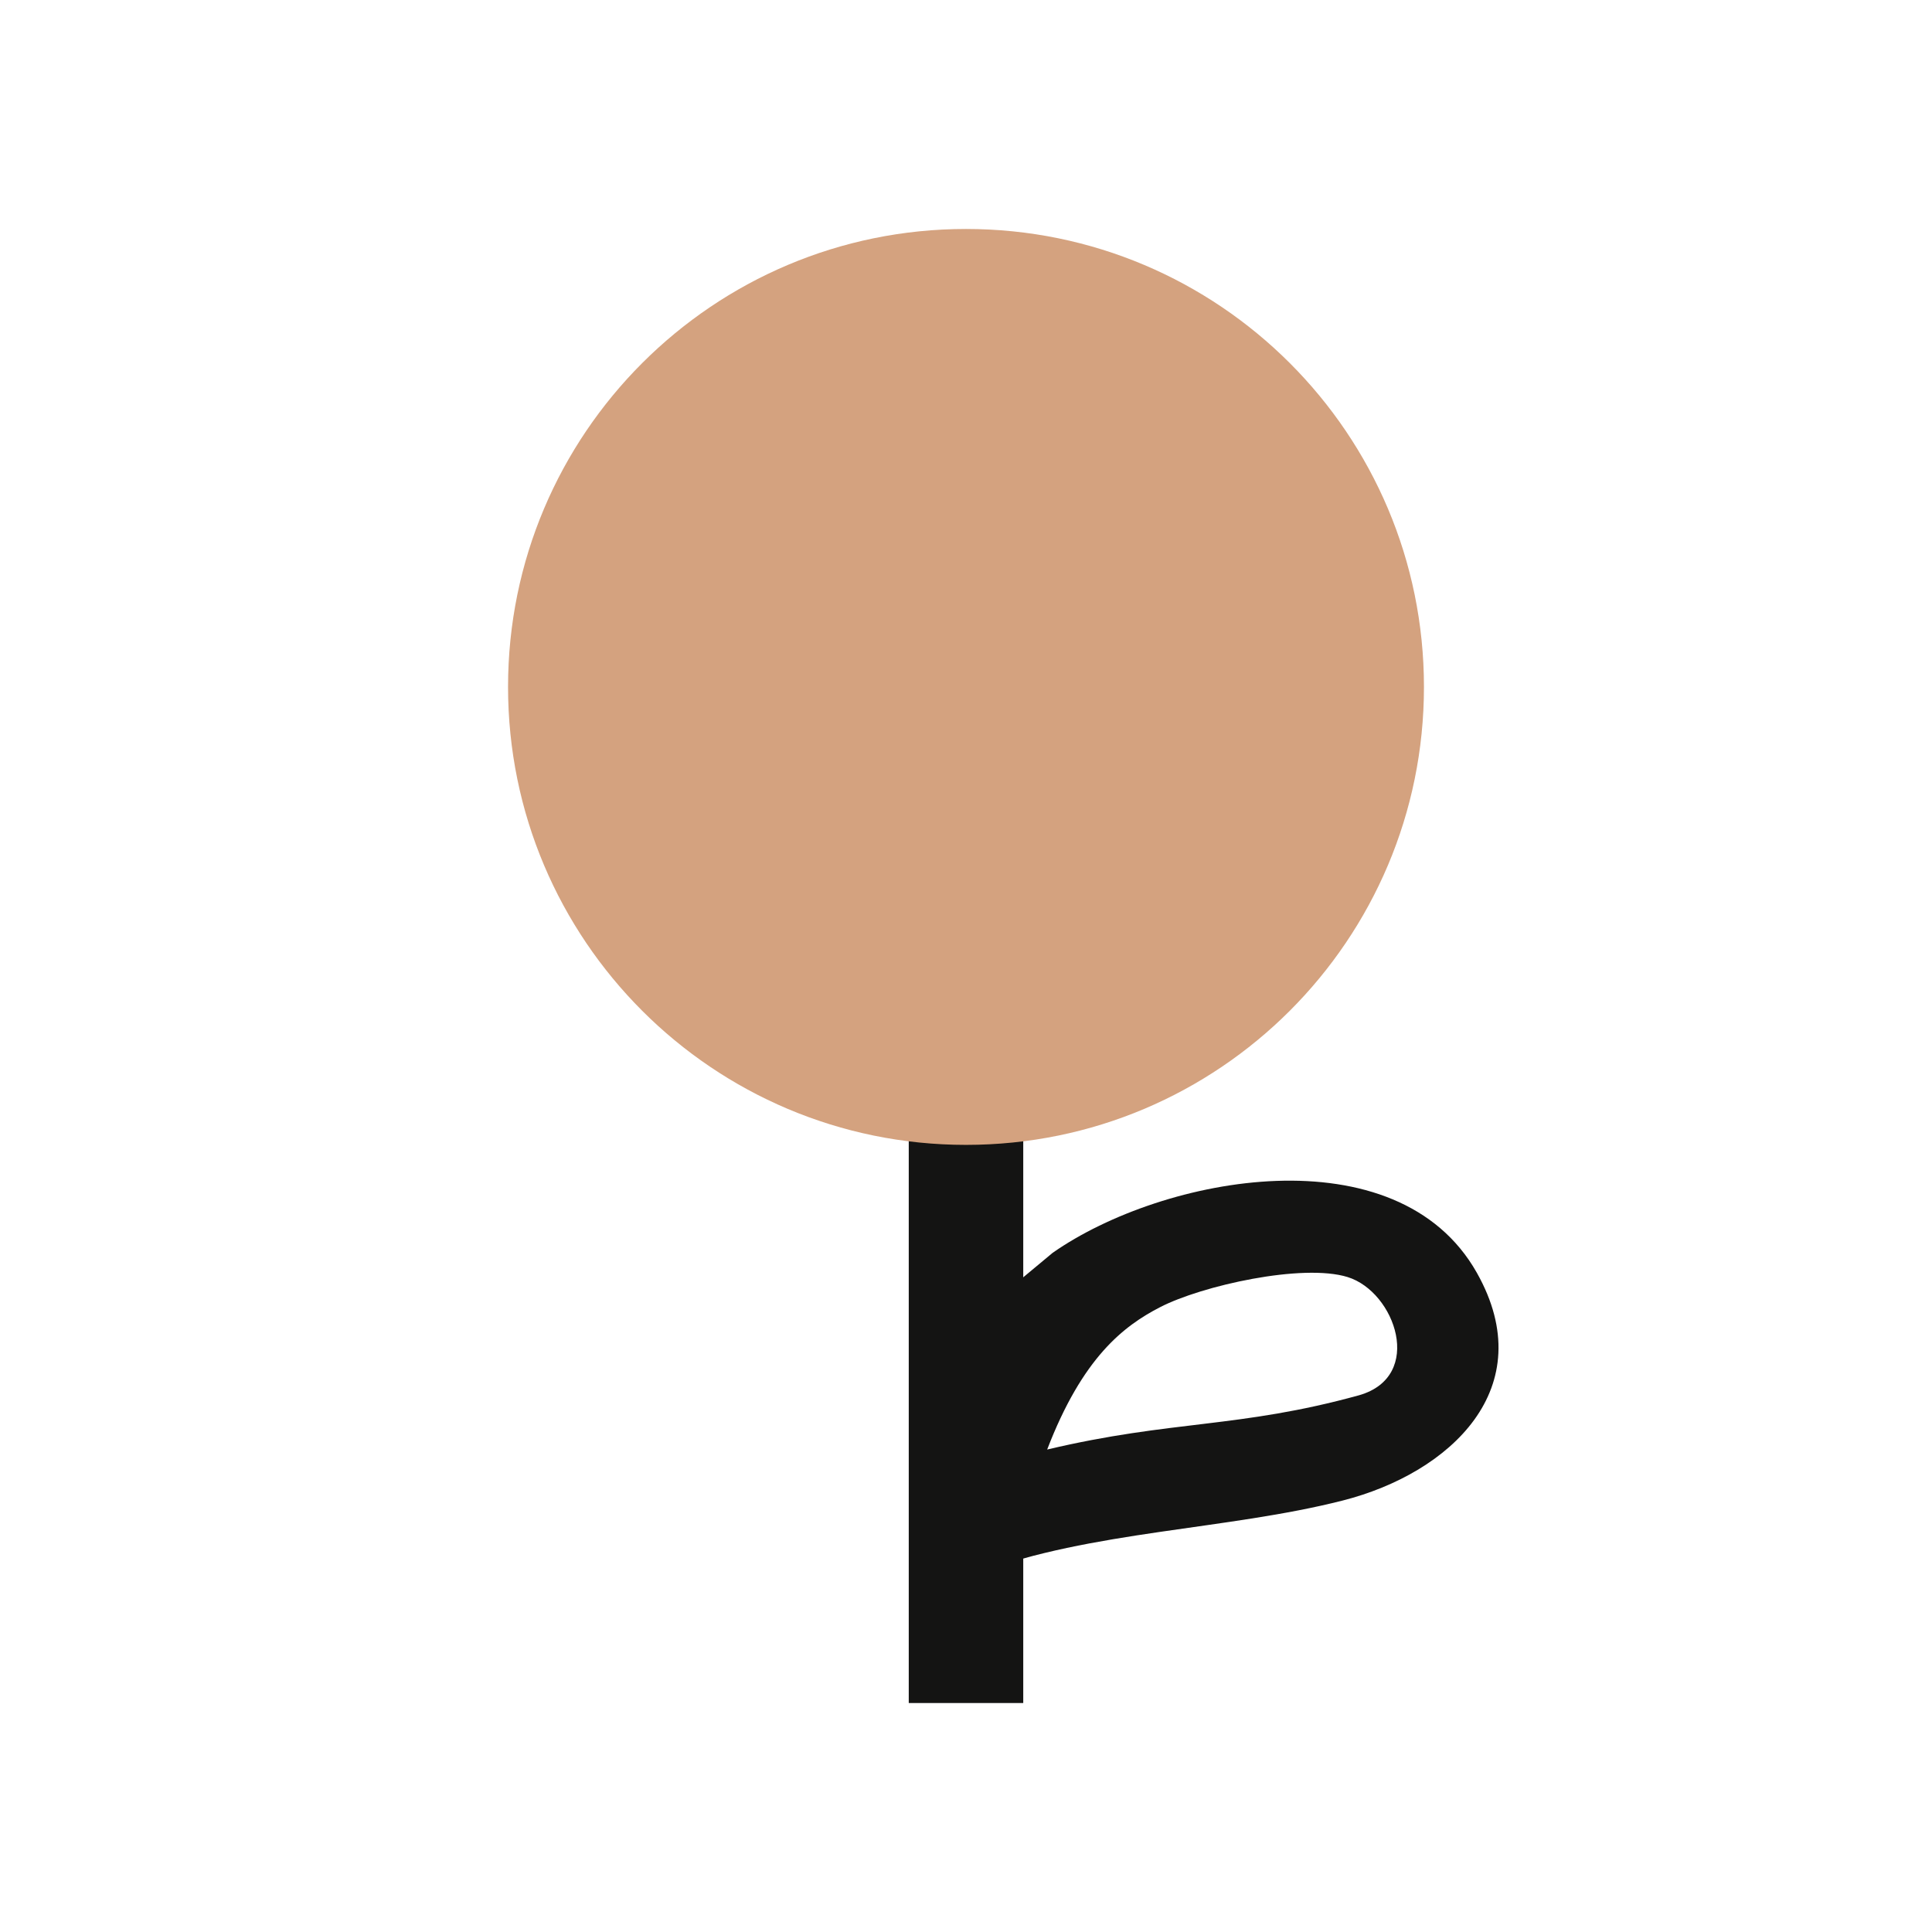
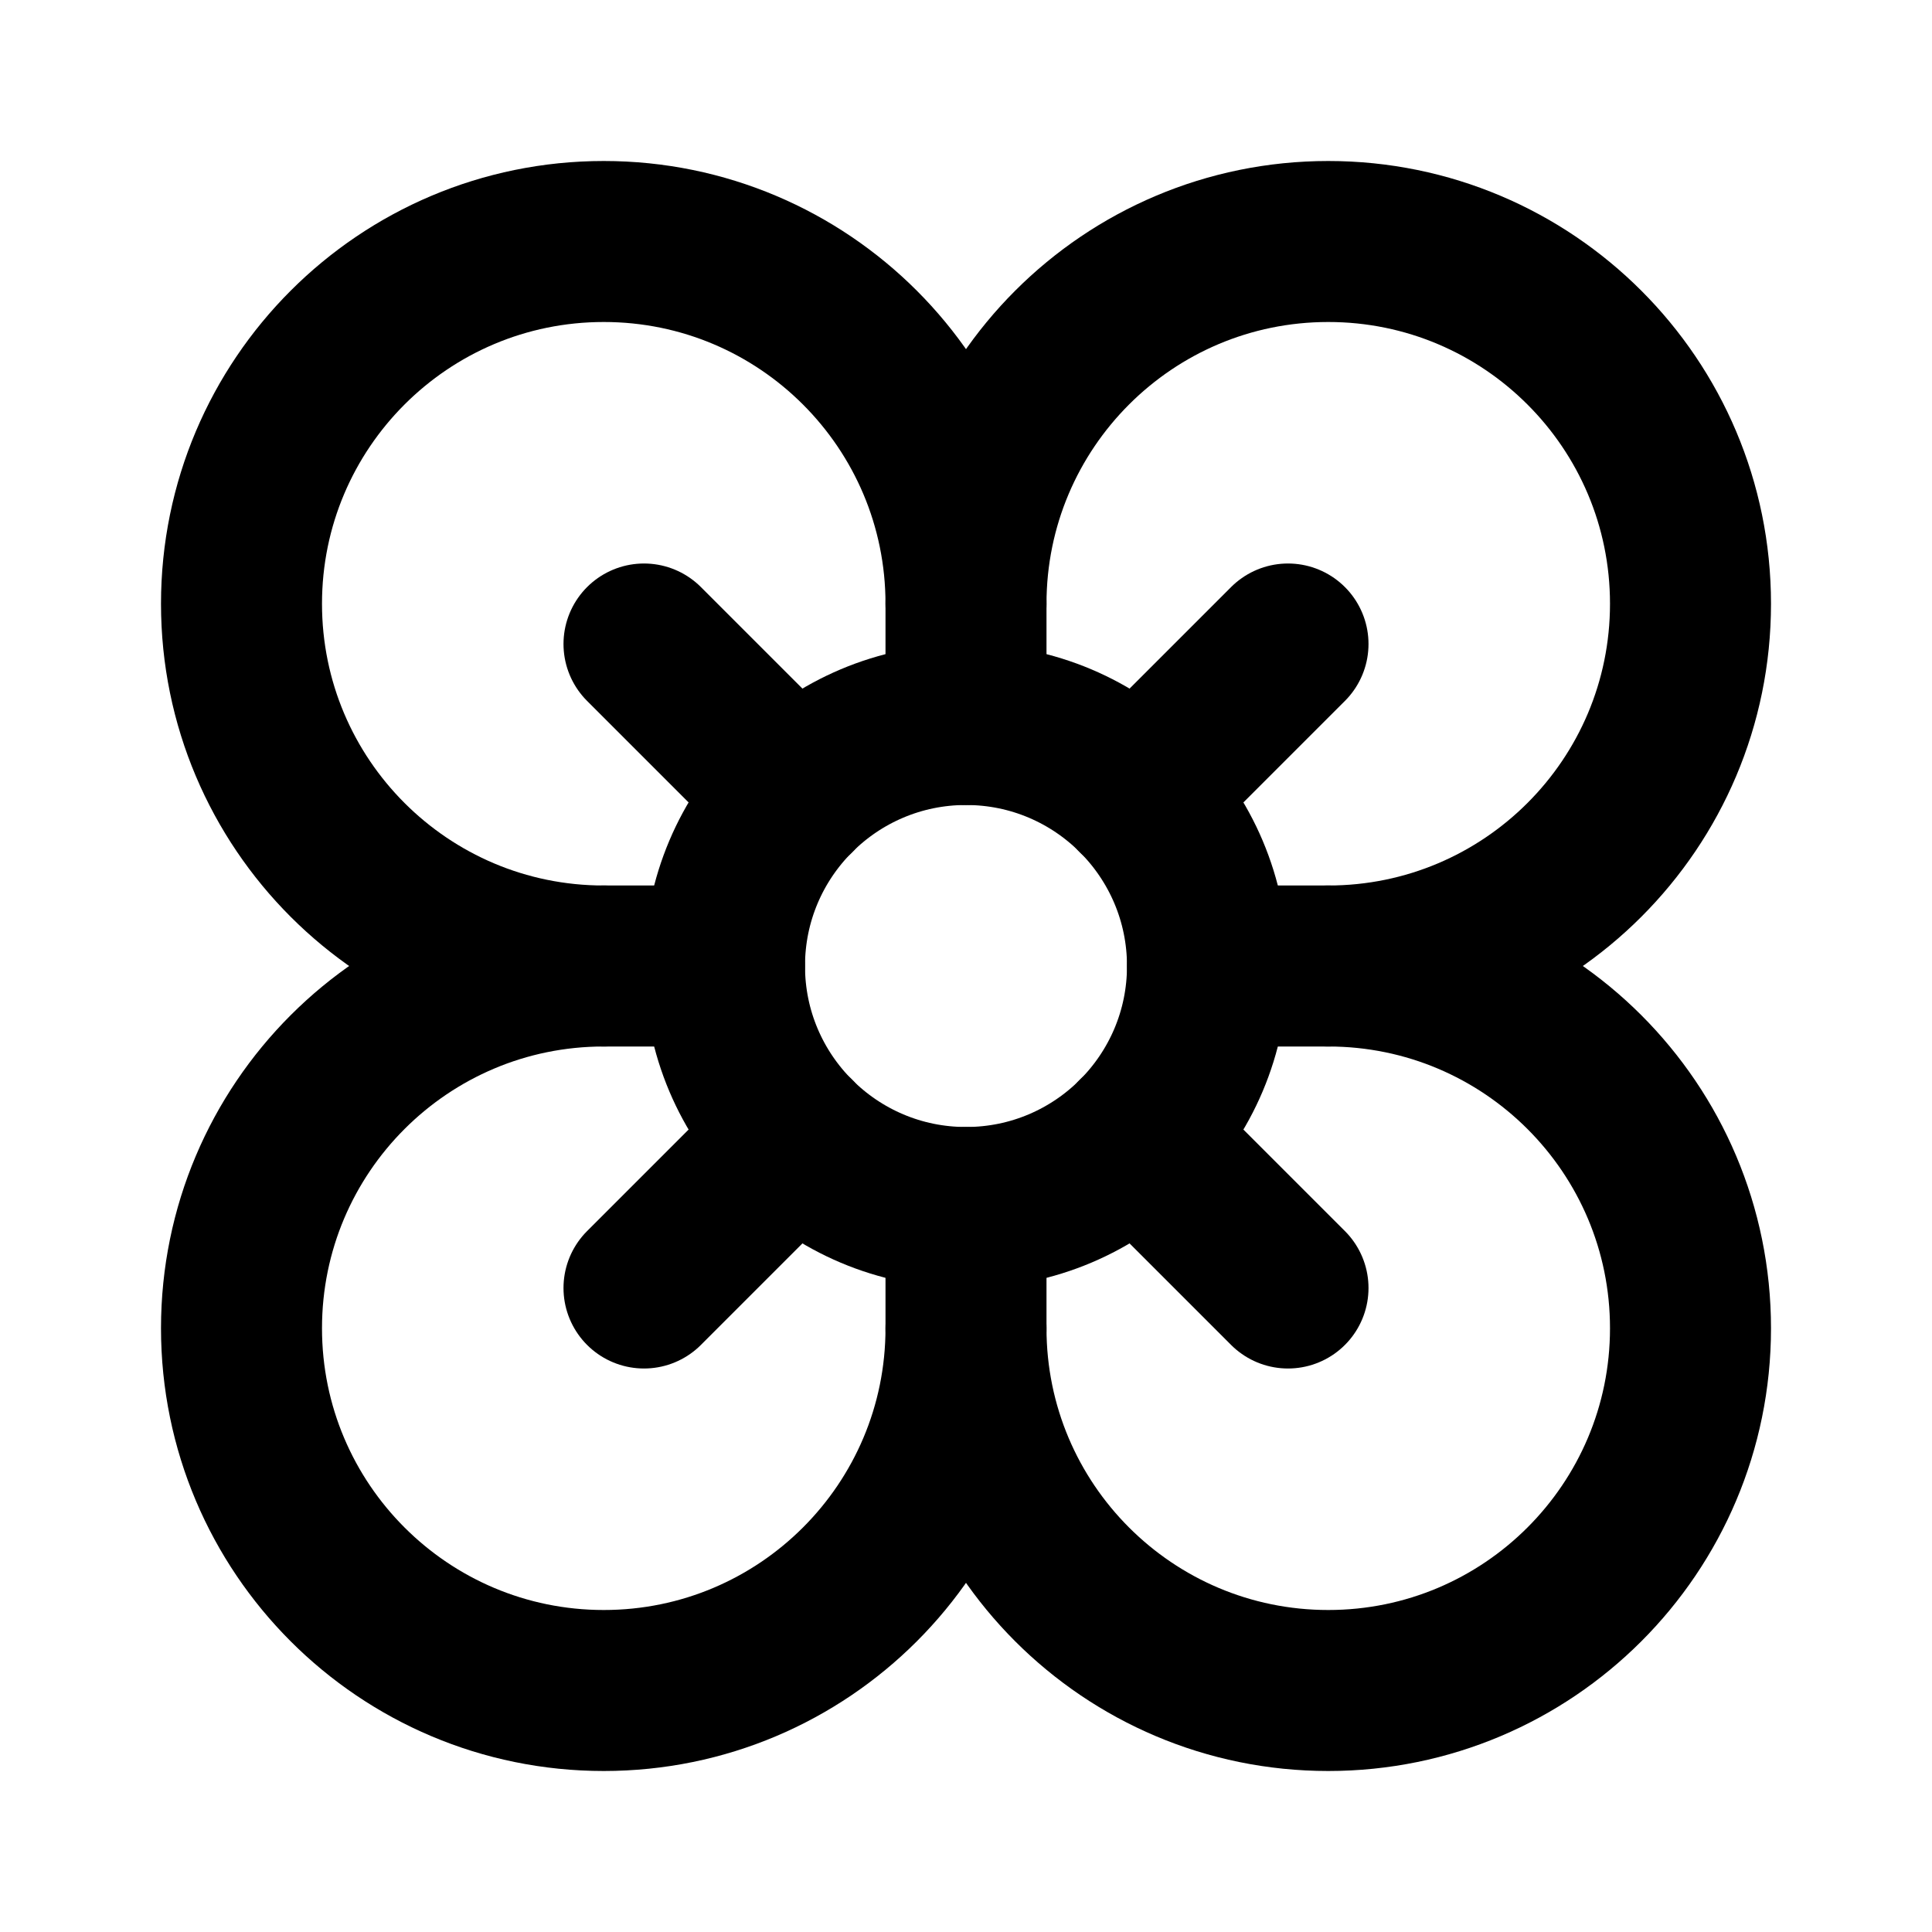
- <svg xmlns="http://www.w3.org/2000/svg" width="2160" height="2160" viewBox="0 0 2160 2160" version="1.1" id="svg_1" style="">
-   <g transform="matrix(1.083496, 0, 0, 1.083496, -134.4558, 36.05616)" style="">
-     <g id="g_4" transform="matrix(2.428824, 0, 0, 2.428824, -945.7517, -608.2756)" style="">
-       <g id="g_5" transform="matrix(2.25, 0.0, 0.0, 2.25, 0.0, 0.0)" style="">
-         <g id="g_6" transform="matrix(1.0, 0.0, 0.0, 1.0, 478.705, 479.105)" style="">
-           <path fill="#141413" d="M -85.214 -100.19 C -61.572 -105.79 -49.046 -104.17 -26.318 -110.44 C -13.926 -113.98 -19.463 -129.98 -28.493 -132.76 C -36.98 -135.38 -56.007 -131.15 -63.914 -127.06 C -70.757 -123.52 -78.518 -117.62 -85.214 -100.19 Z M -97.975 -76.943 C -103.81 -93.276 -107.8 -111.52 -97.845 -125.96 L -84.182 -137.33 C -63.243 -151.97 -19.077 -160.17 -4.079 -133.56 C 8.175 -111.81 -9.141 -95.726 -29.407 -90.564 C -51.122 -85.029 -77.052 -84.812 -97.975 -76.943 Z" id="path_7" />
-         </g>
-       </g>
-     </g>
-     <rect fill="#141413" x="1061.8" y="1114.86" width="118.136" height="609.139" />
-     <g id="g_2" transform="matrix(2.509425, 0, 0, 2.509425, -1374.547, -597.9778)" style="">
-       <g id="g_3" transform="matrix(2.25, 0.0, 0.0, 2.25, 0.0, 0.0)" style="">
-         <g id="Group_1" transform="matrix(1.0, 0.0, 0.0, 1.0, 431.194, 241.397)" style="">
-           <ellipse fill="#d4a27f" cx="10.769" cy="-15.845" rx="83.692" ry="83.692" />
-         </g>
-       </g>
-     </g>
-   </g>
+ <svg xmlns="http://www.w3.org/2000/svg" width="100%" height="100%" viewBox="0 0 24 24" fill="none" stroke="#000000" stroke-width="2" stroke-linecap="round" stroke-linejoin="round" role="img" aria-label="luojiahai logo">
+   <circle cx="12" cy="12" r="3" />
+   <path d="M12 16.5A4.5 4.5 0 1 1 7.5 12 4.5 4.5 0 1 1 12 7.5a4.5 4.5 0 1 1 4.5 4.5 4.5 4.5 0 1 1-4.5 4.5" />
+   <path d="M12 7.5V9" />
+   <path d="M7.5 12H9" />
+   <path d="M16.5 12H15" />
+   <path d="M12 16.5V15" />
+   <path d="m8 8 1.88 1.88" />
+   <path d="M14.12 9.88 16 8" />
+   <path d="m8 16 1.88-1.88" />
+   <path d="M14.12 14.12 16 16" />
</svg>
